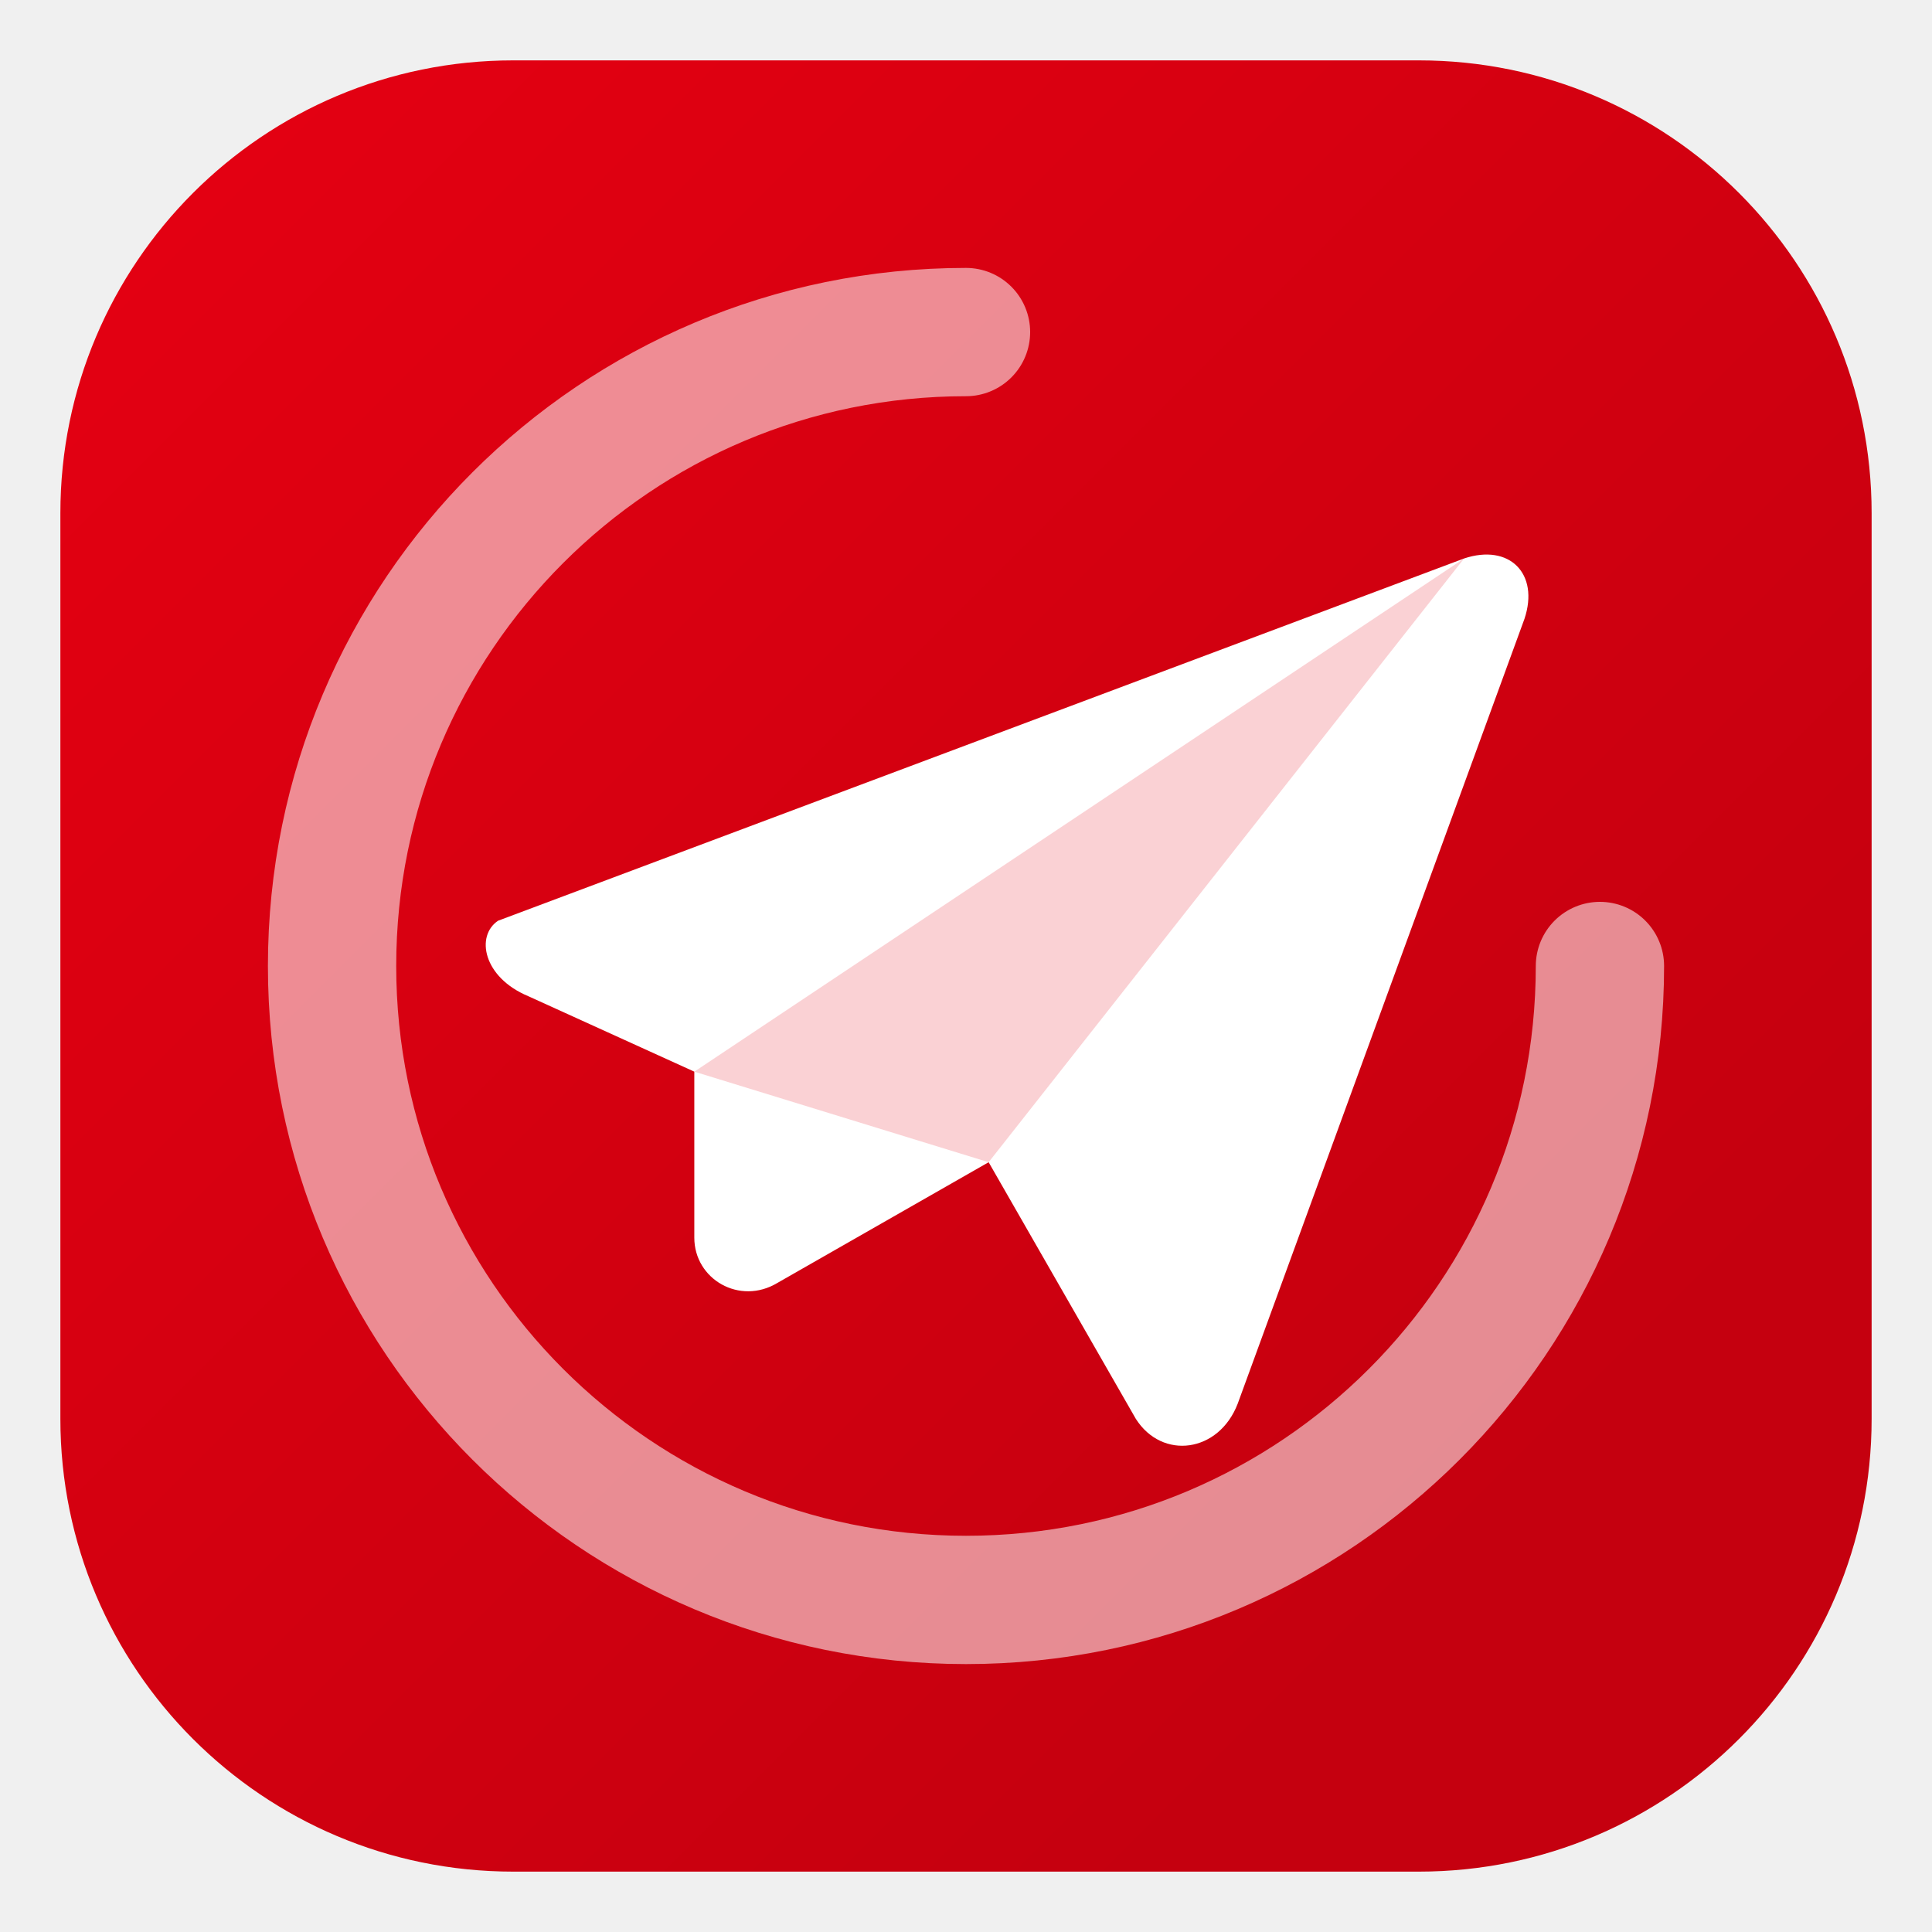
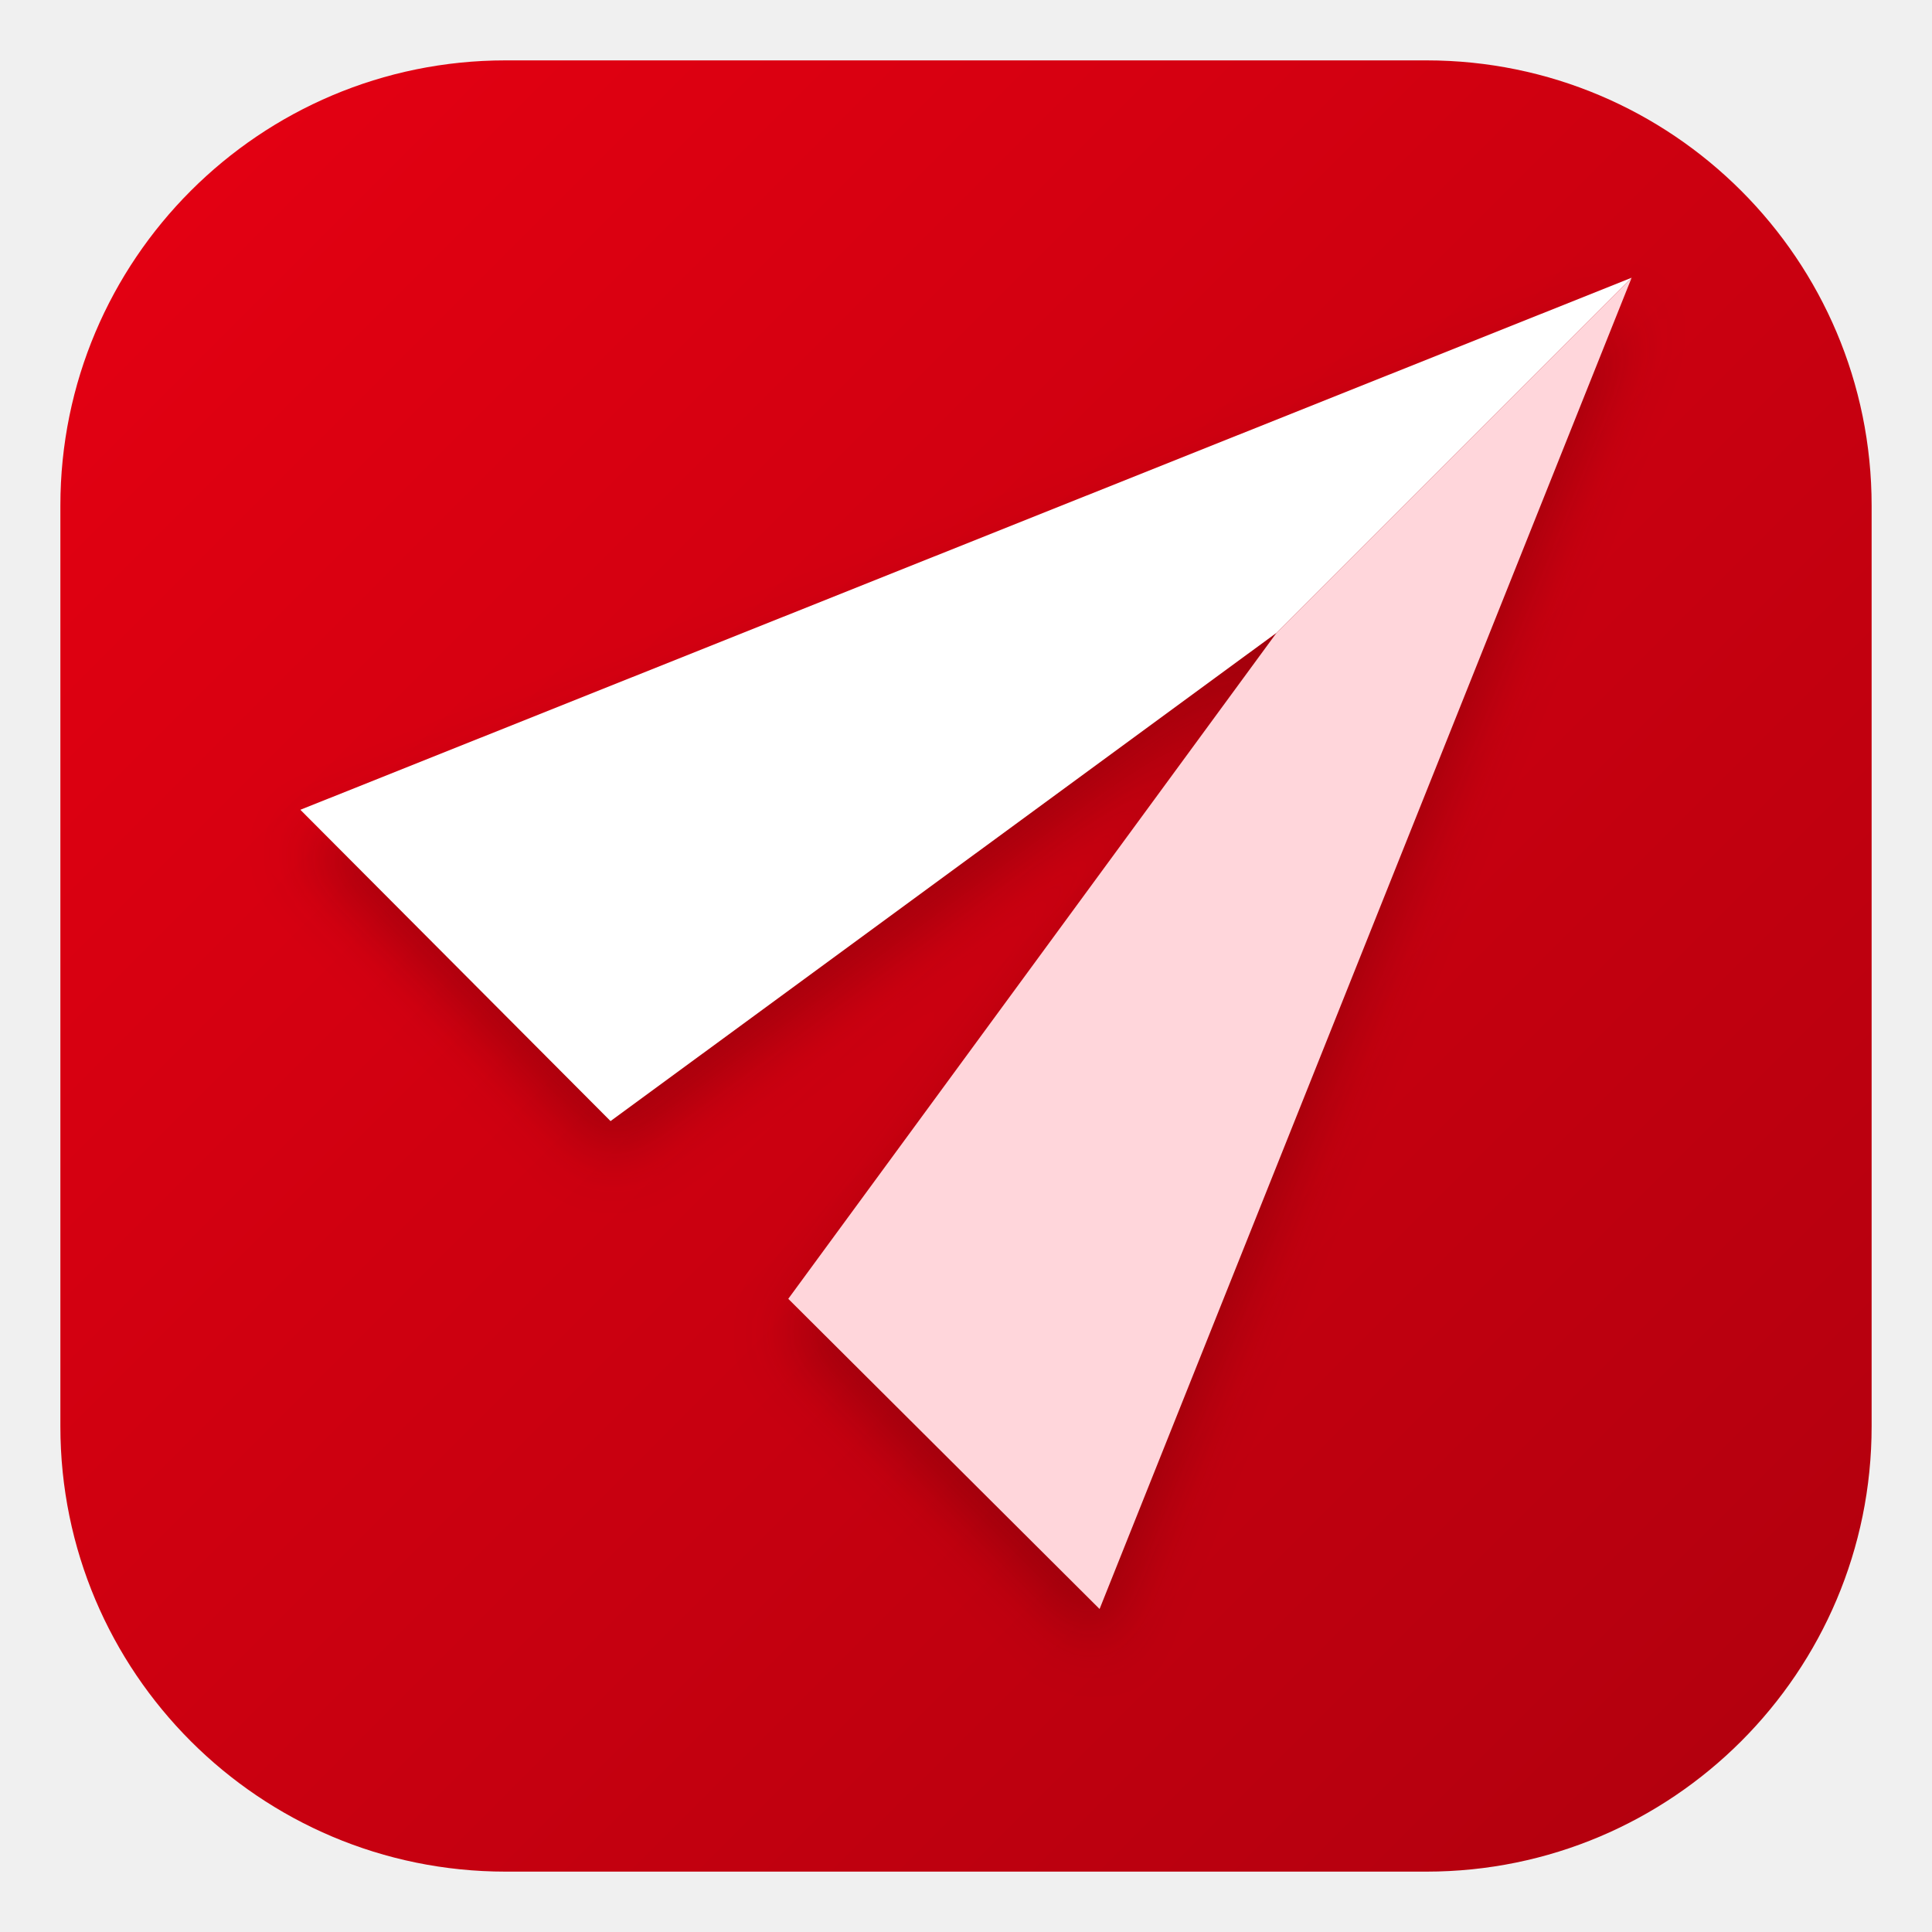
<svg xmlns="http://www.w3.org/2000/svg" version="1.1" viewBox="0 0 512 512" width="512" height="512">
  <defs>
-     <linearGradient id="Gradient2" x1="0%" y1="0%" x2="100%" y2="100%">
+     <linearGradient id="bg" x1="0%" y1="0%" x2="100%" y2="100%">
      <stop offset="0%" stop-color="#E60012" />
-       <stop offset="80%" stop-color="#C5000F" />
-       <stop offset="100%" stop-color="#C5000F" />
+       <stop offset="100%" stop-color="#B0000E" />
    </linearGradient>
+     <filter id="soft" x="-20%" y="-20%" width="140%" height="140%">
+       <feGaussianBlur stdDeviation="8" />
+     </filter>
  </defs>
-   <rect x="16" y="16" width="480" height="480" rx="120" ry="120" fill="url(#Gradient2)" />
-   <path d="M 256 88            A 168 168 0 1 0 424 256" fill="none" stroke="#FFFFFF" stroke-width="34" stroke-linecap="round" opacity="0.55" />
-   <path d="M 132 244            L 388 148            C 400 144 408 152 404 164            L 328 372            C 323 385 308 387 301 376            L 262 308            L 206 340            C 196 346 184 339 184 328            L 184 284            L 140 264            C 128 259 126 248 132 244 Z" fill="#FFFFFF" />
-   <path d="M 262 308 L 388 148 L 184 284 Z" fill="#E60012" opacity="0.18" />
+   <rect x="16" y="16" width="480" height="480" rx="118" ry="118" fill="url(#bg)" />
+   <g>
+     <polygon points="291.4,426.4 432.4,73.6 79.6,214.6 161.8,297.1 338.3,167.7 208.9,344.2" transform="translate(0,10)" fill="#3C0004" opacity="0.28" filter="url(#soft)" />
+     <polygon points="79.6,214.6 432.4,73.6 338.3,167.7 161.8,297.1" fill="#FFFFFF" />
+     <polygon points="208.9,344.2 338.3,167.7 432.4,73.6 291.4,426.4" fill="#FFD6DB" />
+   </g>
</svg>
